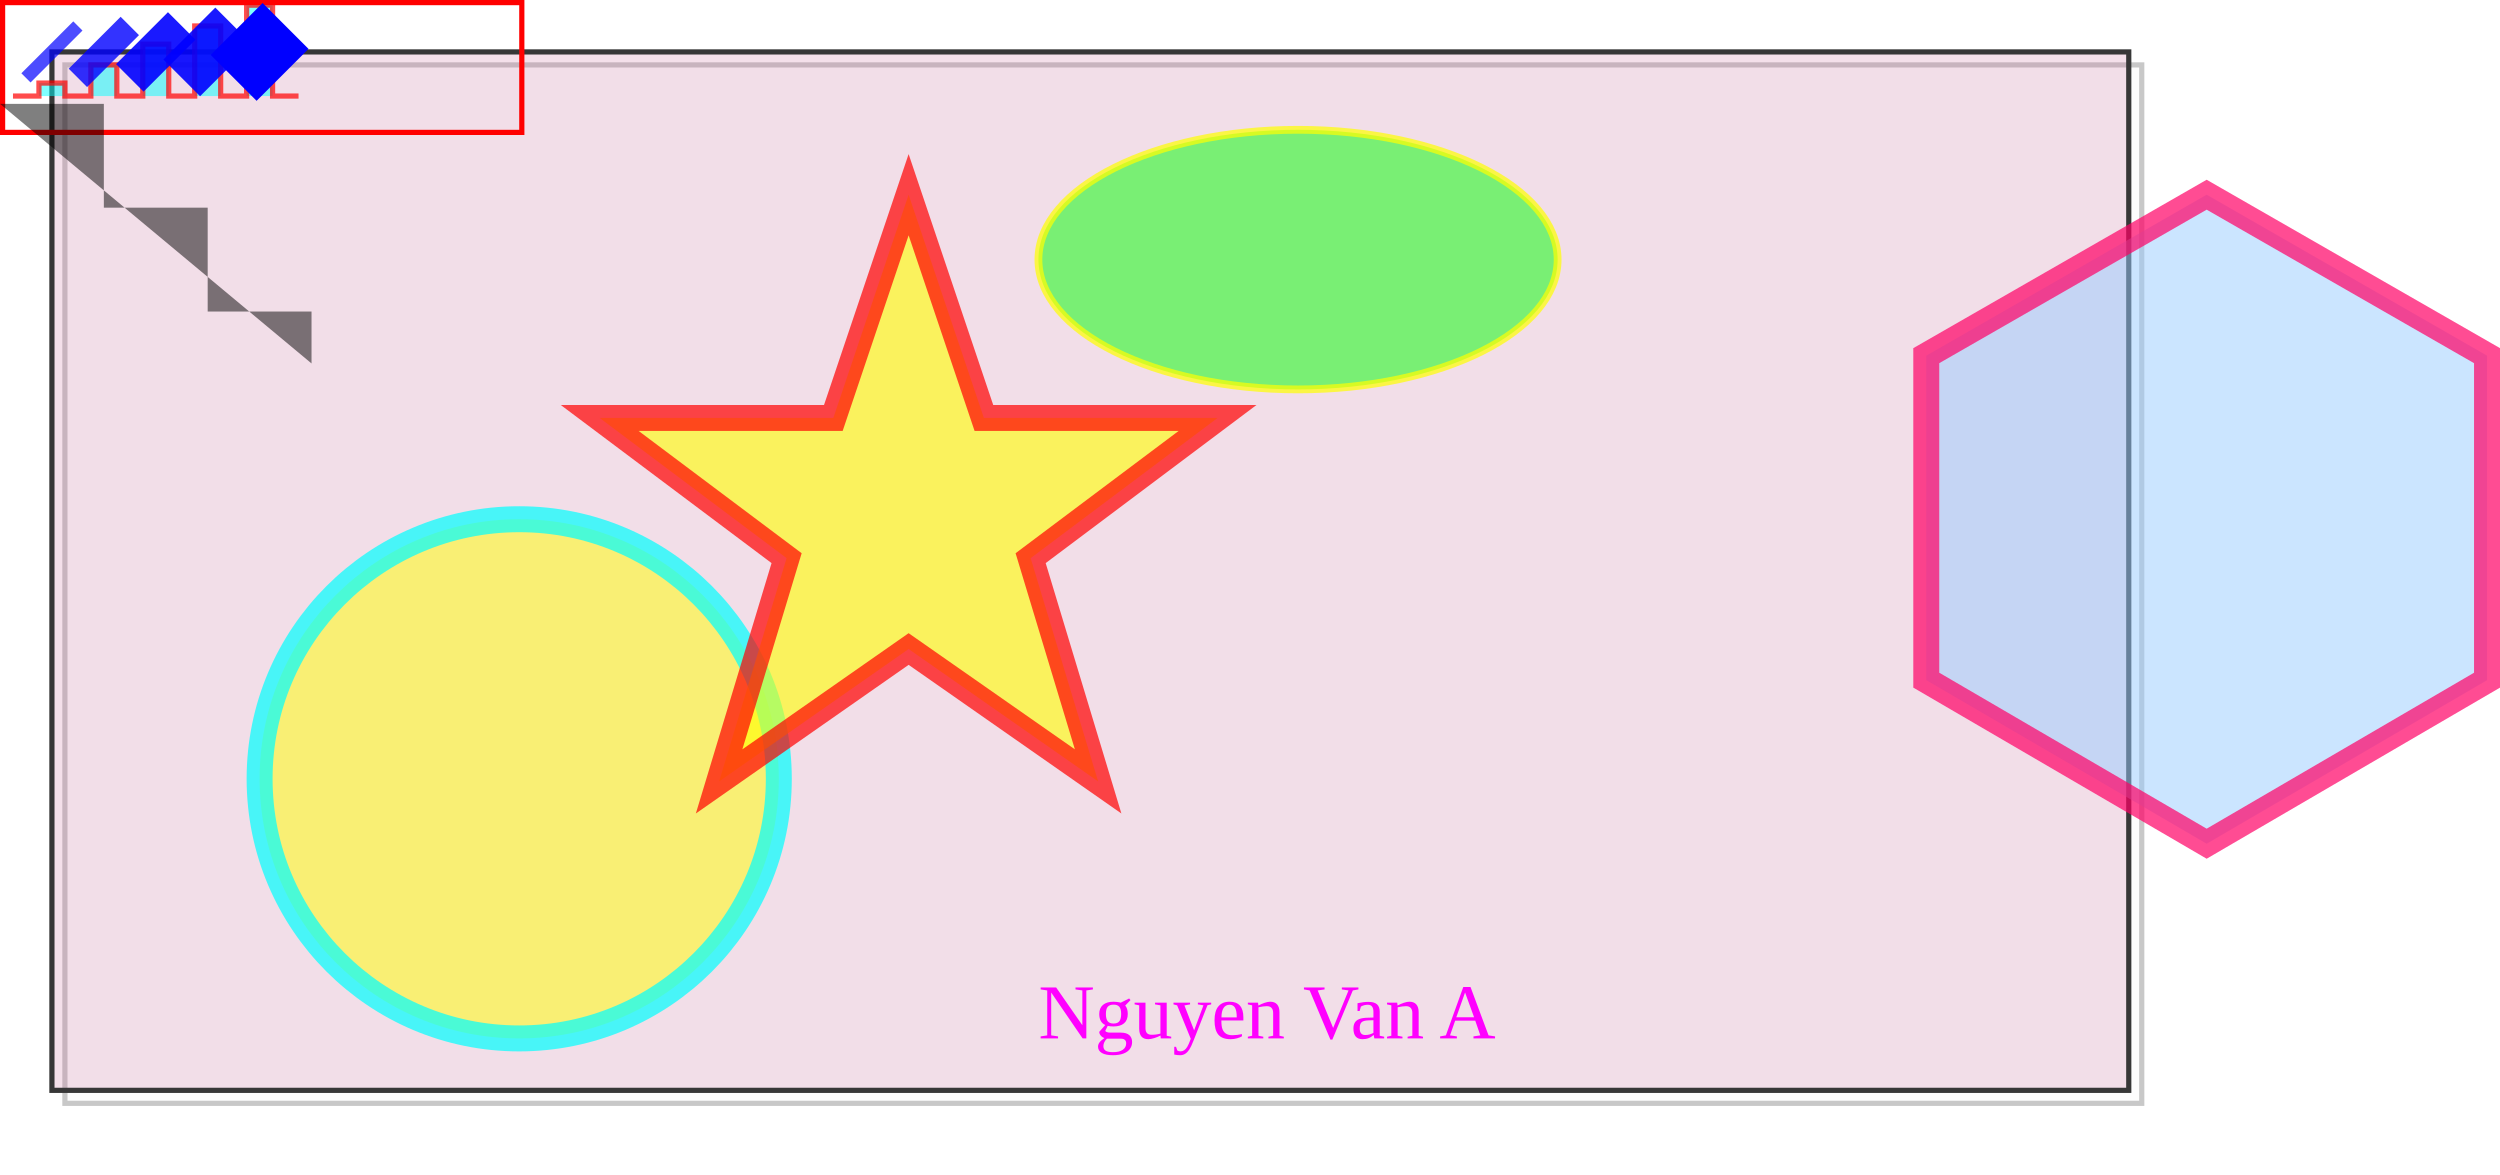
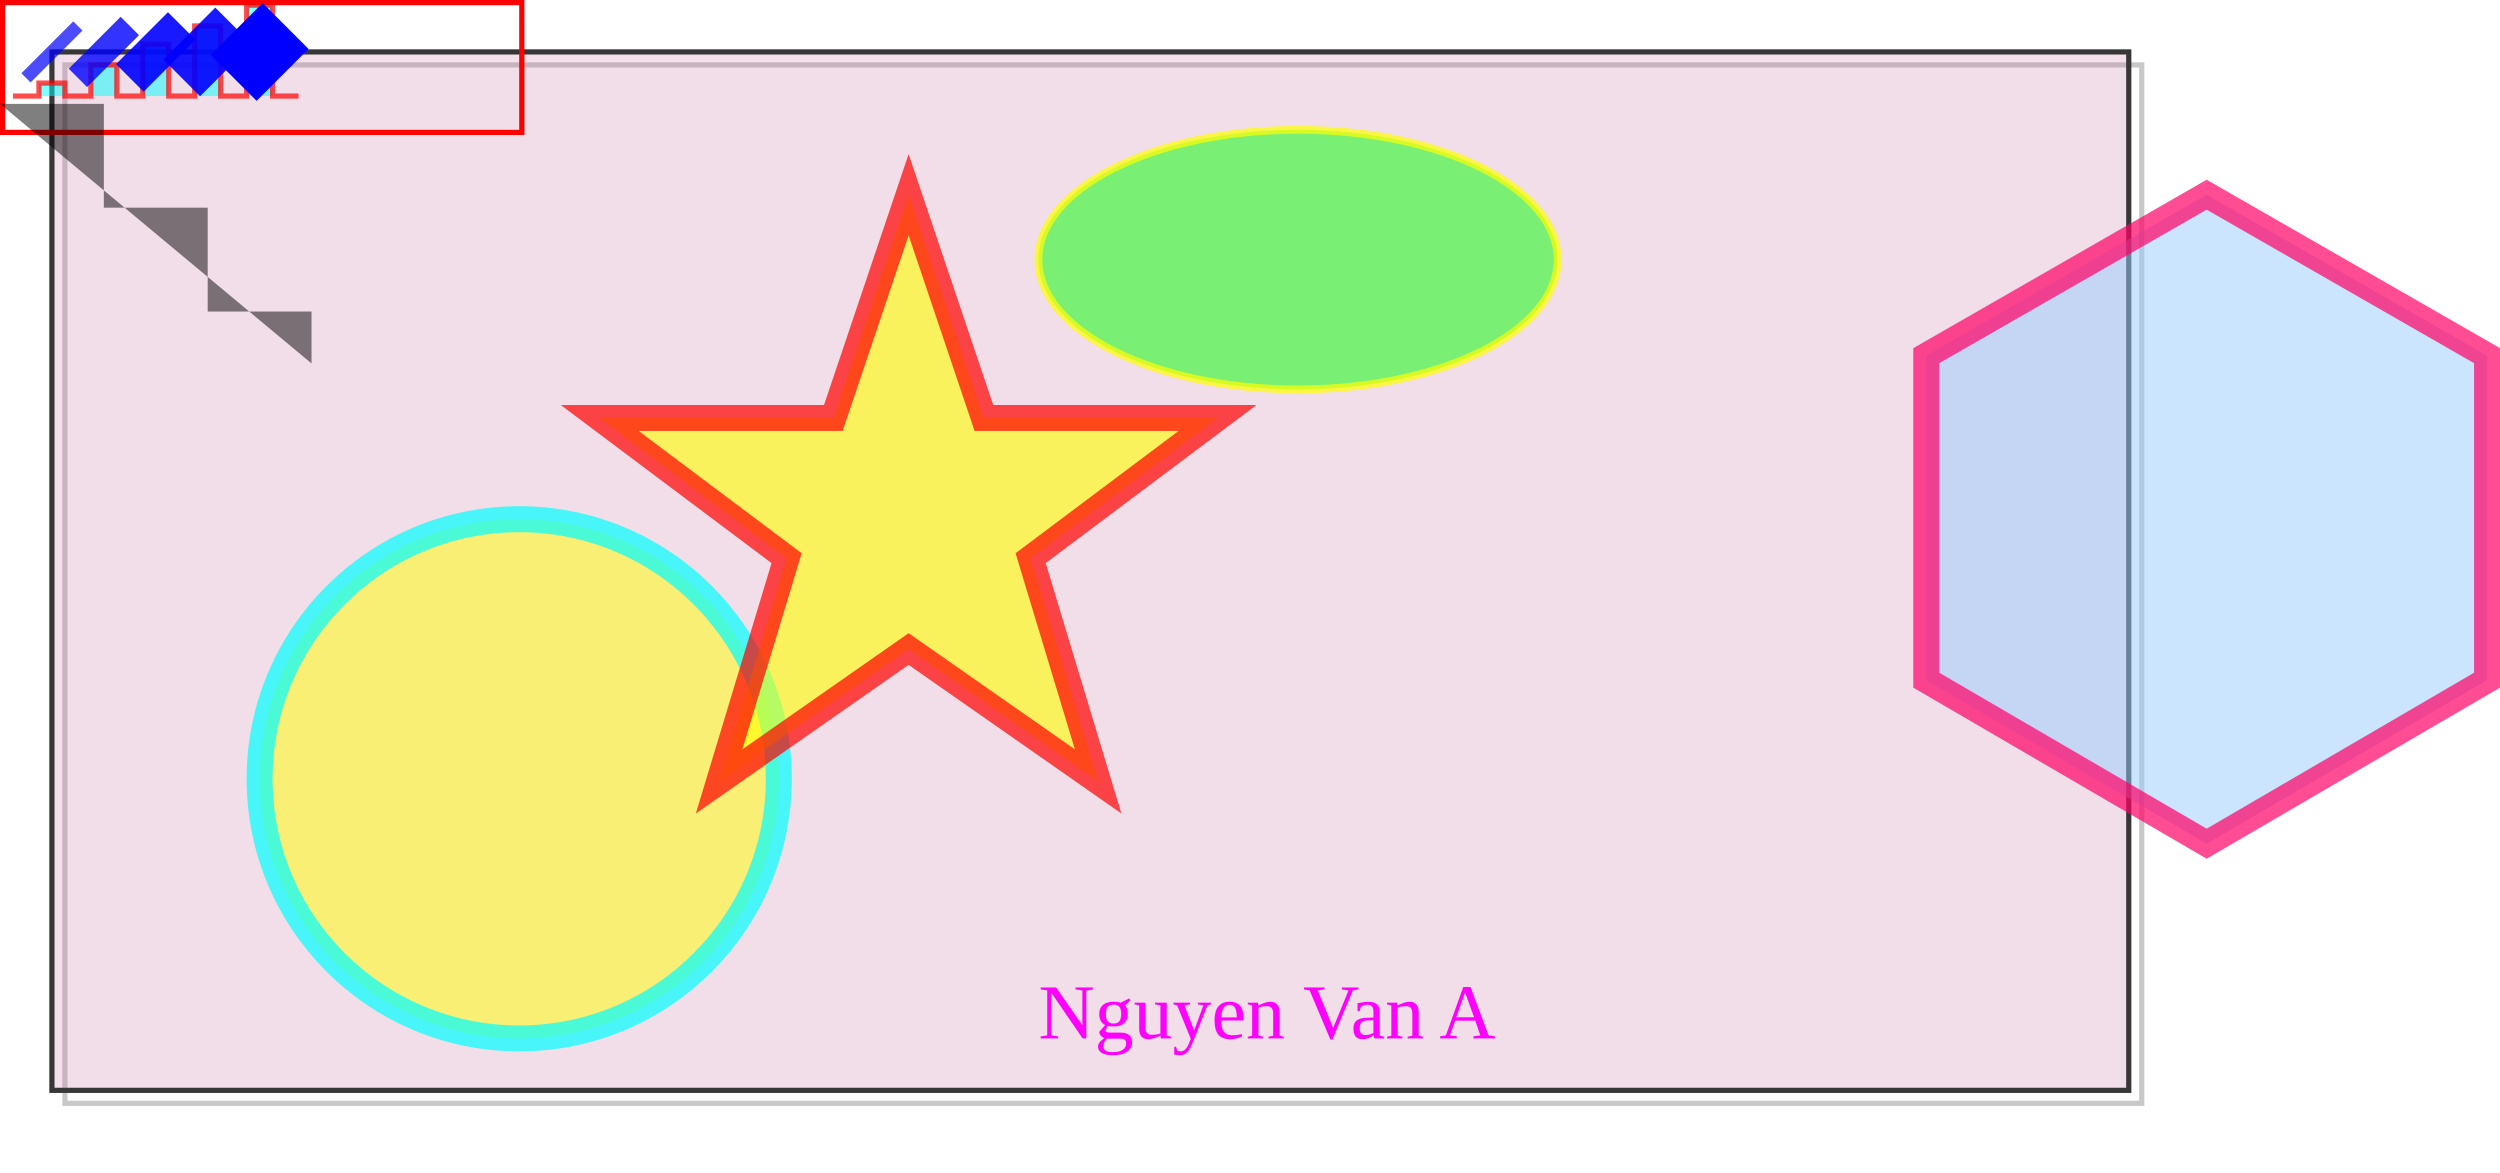
<svg xmlns="http://www.w3.org/2000/svg">
  <rect fill-opacity="0.01" stroke="rgb(200,200,200)" stroke-width="2" x="25" y="25" width="800" height="400" />
  <rect fill-opacity="0.2" fill="rgb(200,100,150)" stroke="rgb(55,55,55)" stroke-width="2" x="20" y="20" width="800" height="400" />
-   <text x="0" y="0" fill="rgb(0,0,255)" font-size="40">SVG Demo</text>
+   <text x="1" y="1" fill="rgb(0,0,255)" font-size="40">SVG Demo</text>
  <rect fill-opacity="0" x="1" y="1" width="200" height="50" stroke="rgb(255,0,0)" stroke-width="2" />
  <text x="400" y="400" fill="rgb(255,0,255)" font-size="30">Nguyen Van A</text>
  <circle cx="200" cy="300" r="100" fill="rgb(255, 255, 0)" stroke="rgb(0, 255, 255)" stroke-width="10" stroke-opacity="0.7" fill-opacity="0.5" />
  <polyline stroke="rgb(255, 0, 0)" stroke-width="2" stroke-opacity="0.7" fill="rgb(0, 255, 255)" fill-opacity="0.5" points="5,37 15,37 15,32 25,32 25,37 35,37 35,25 45,25 45,37 55,37 55,17 65,17 65,37 75,37 75,10 85,10 85,37 95,37 95,2 105,2 105,37 115,37" />
  <ellipse cx="500" cy="100" rx="100" ry="50" stroke="rgb(255, 255, 0)" stroke-width="3" fill="rgb(0, 255, 0)" stroke-opacity="0.7" fill-opacity="0.5" />
  <line x1="10" y1="30" x2="30" y2="10" stroke="rgb(0, 0, 255)" stroke-width="5" stroke-opacity="0.7" />
  <line x1="30" y1="30" x2="50" y2="10" stroke="rgb(0, 0, 255)" stroke-width="10" stroke-opacity="0.8" />
  <line x1="50" y1="30" x2="70" y2="10" stroke="rgb(0, 0, 255)" stroke-width="15" stroke-opacity="0.9" />
  <line x1="70" y1="30" x2="90" y2="10" stroke="rgb(0, 0, 255)" stroke-width="20" stroke-opacity="0.9" />
  <line x1="90" y1="30" x2="110" y2="10" stroke="rgb(0, 0, 255)" stroke-width="25" stroke-opacity="1.0" />
  <polygon fill="rgb(153, 204, 255)" fill-opacity="0.5" stroke-width="10" stroke="rgb(255, 0, 102)" stroke-opacity="0.7" points="850,75 958,137 958,262 850,325 742,262 742,137" />
  <polygon fill="rgb(255, 255, 0)" fill-opacity="0.6" stroke-width="10" stroke="rgb(255, 0, 0)" stroke-opacity="0.7" points="350,75 379,161 469,161 397,215 423,301 350,250 277,301 303,215 231,161 321,161" />
  <polyline points="0,40 40,40 40,80 80,80 80,120 120,120 120,140" fill-opacity="0.5" />
</svg>
